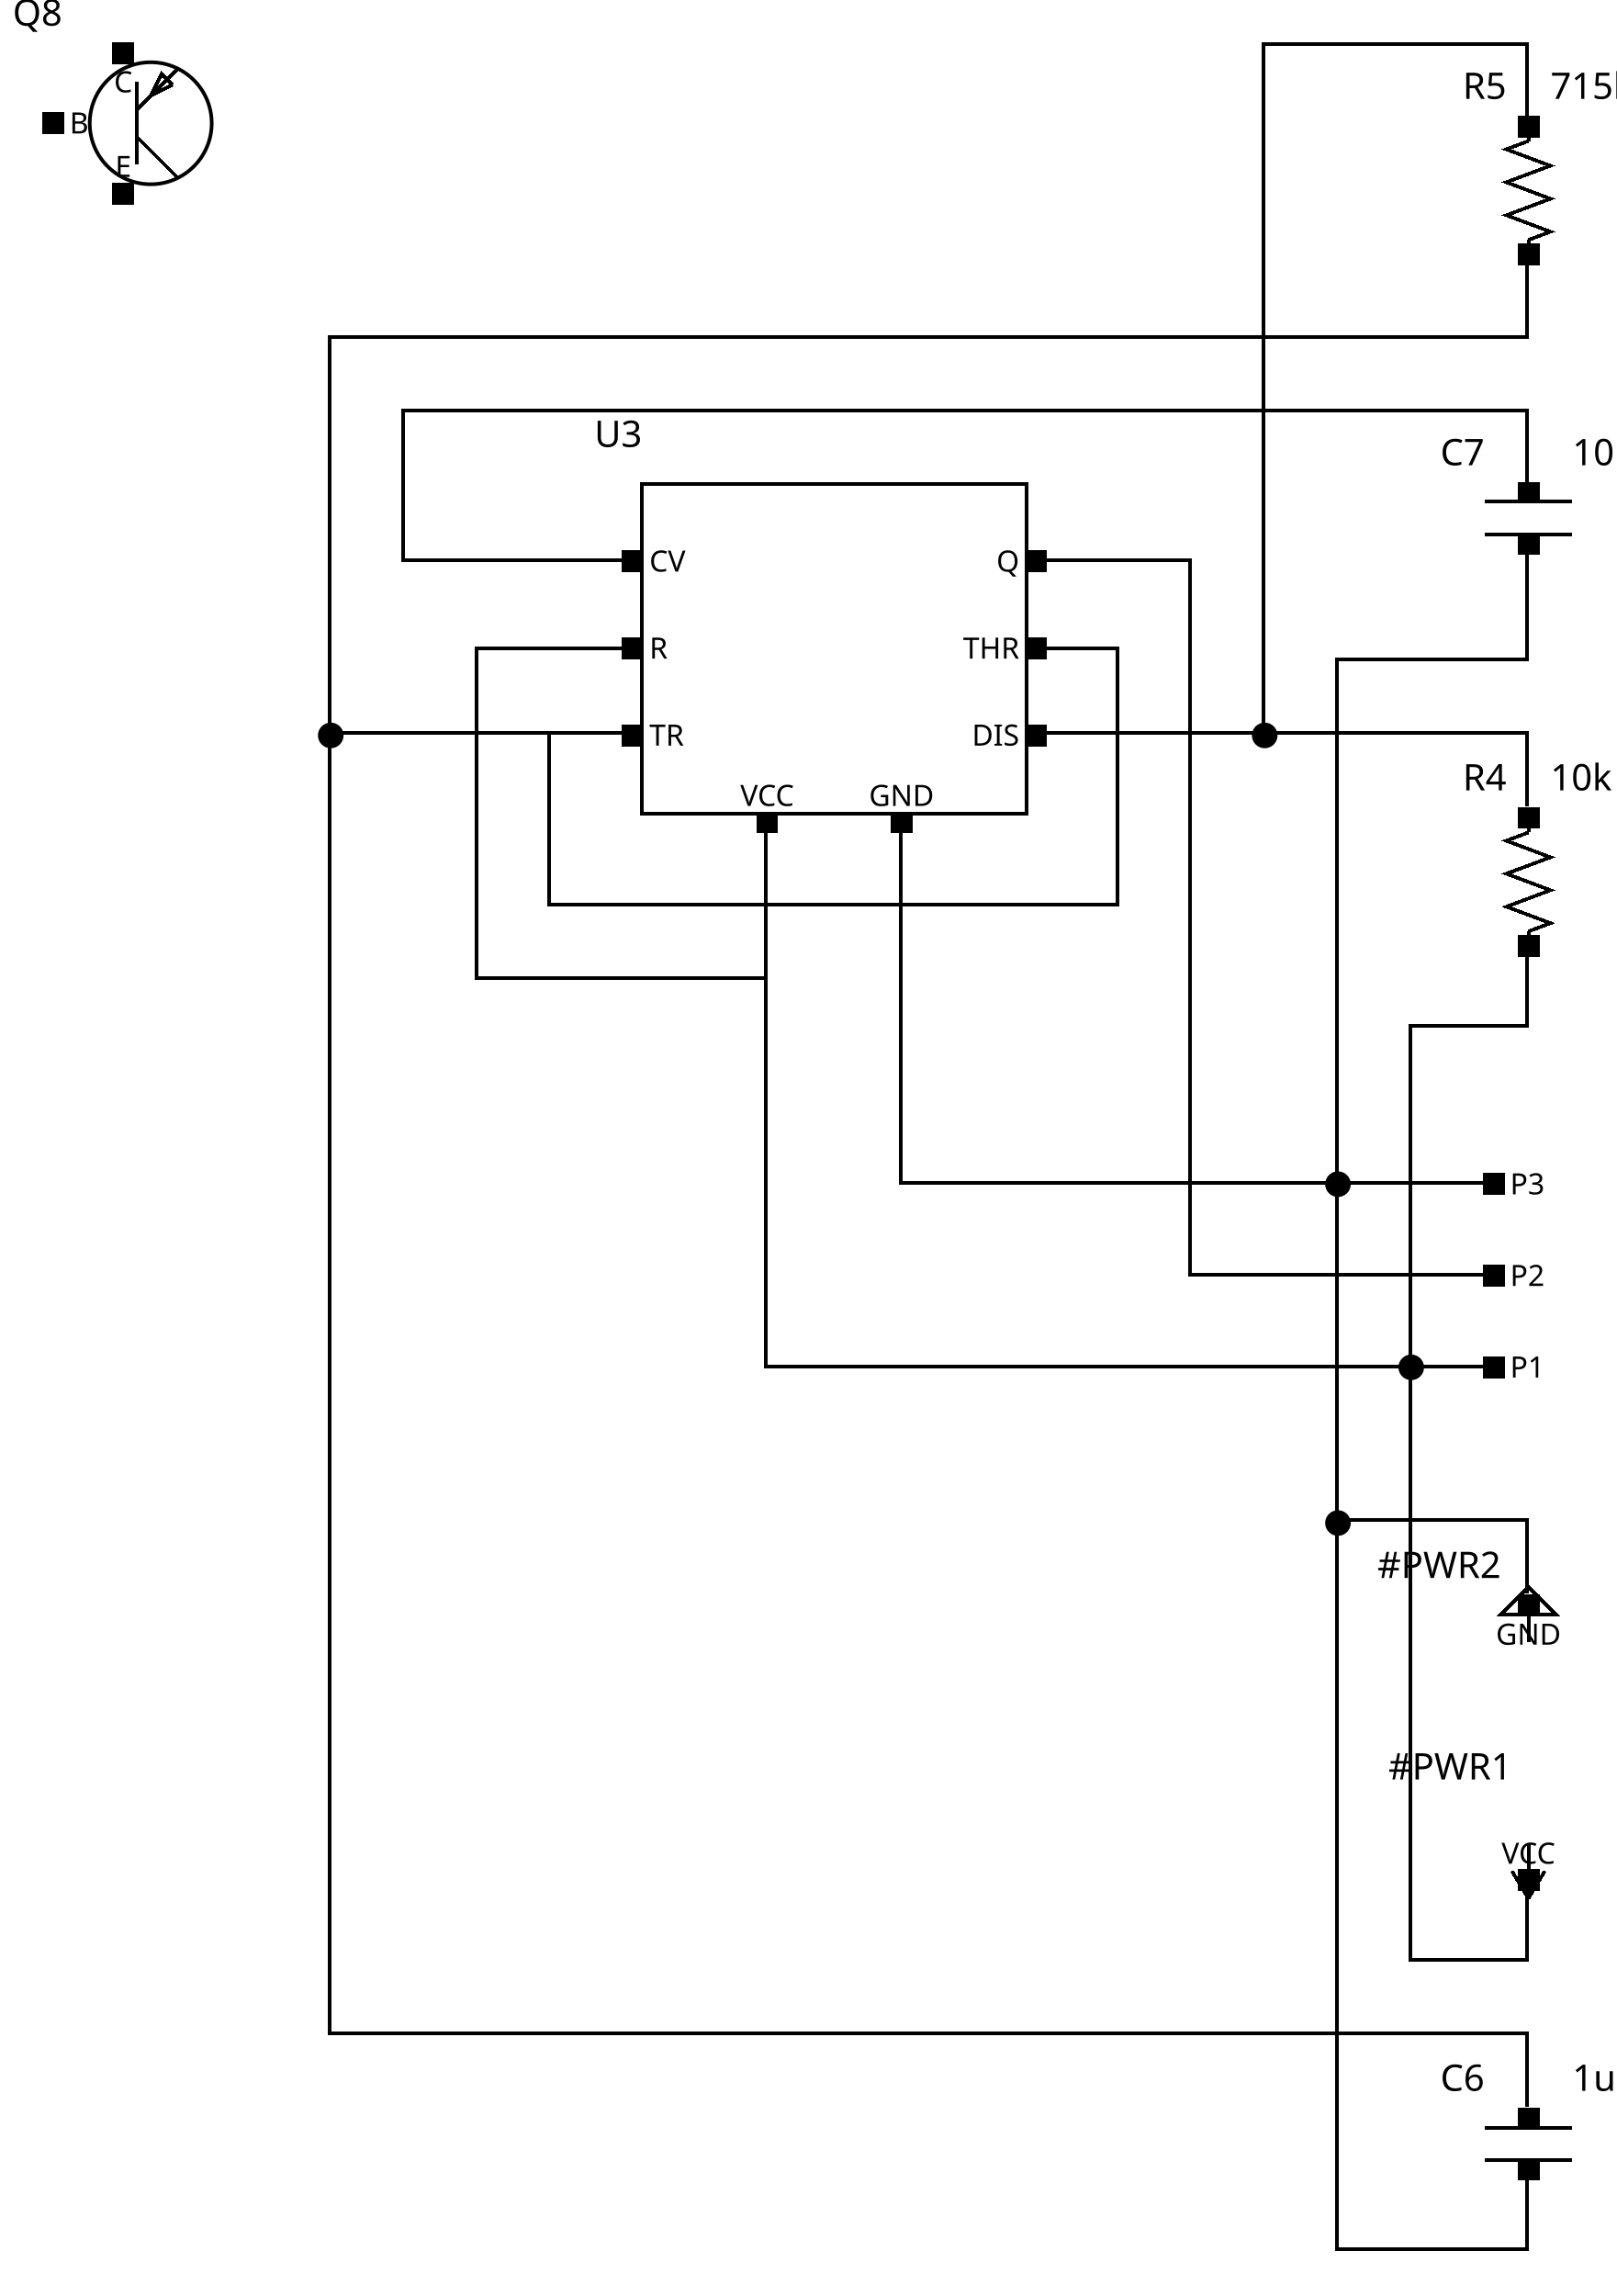
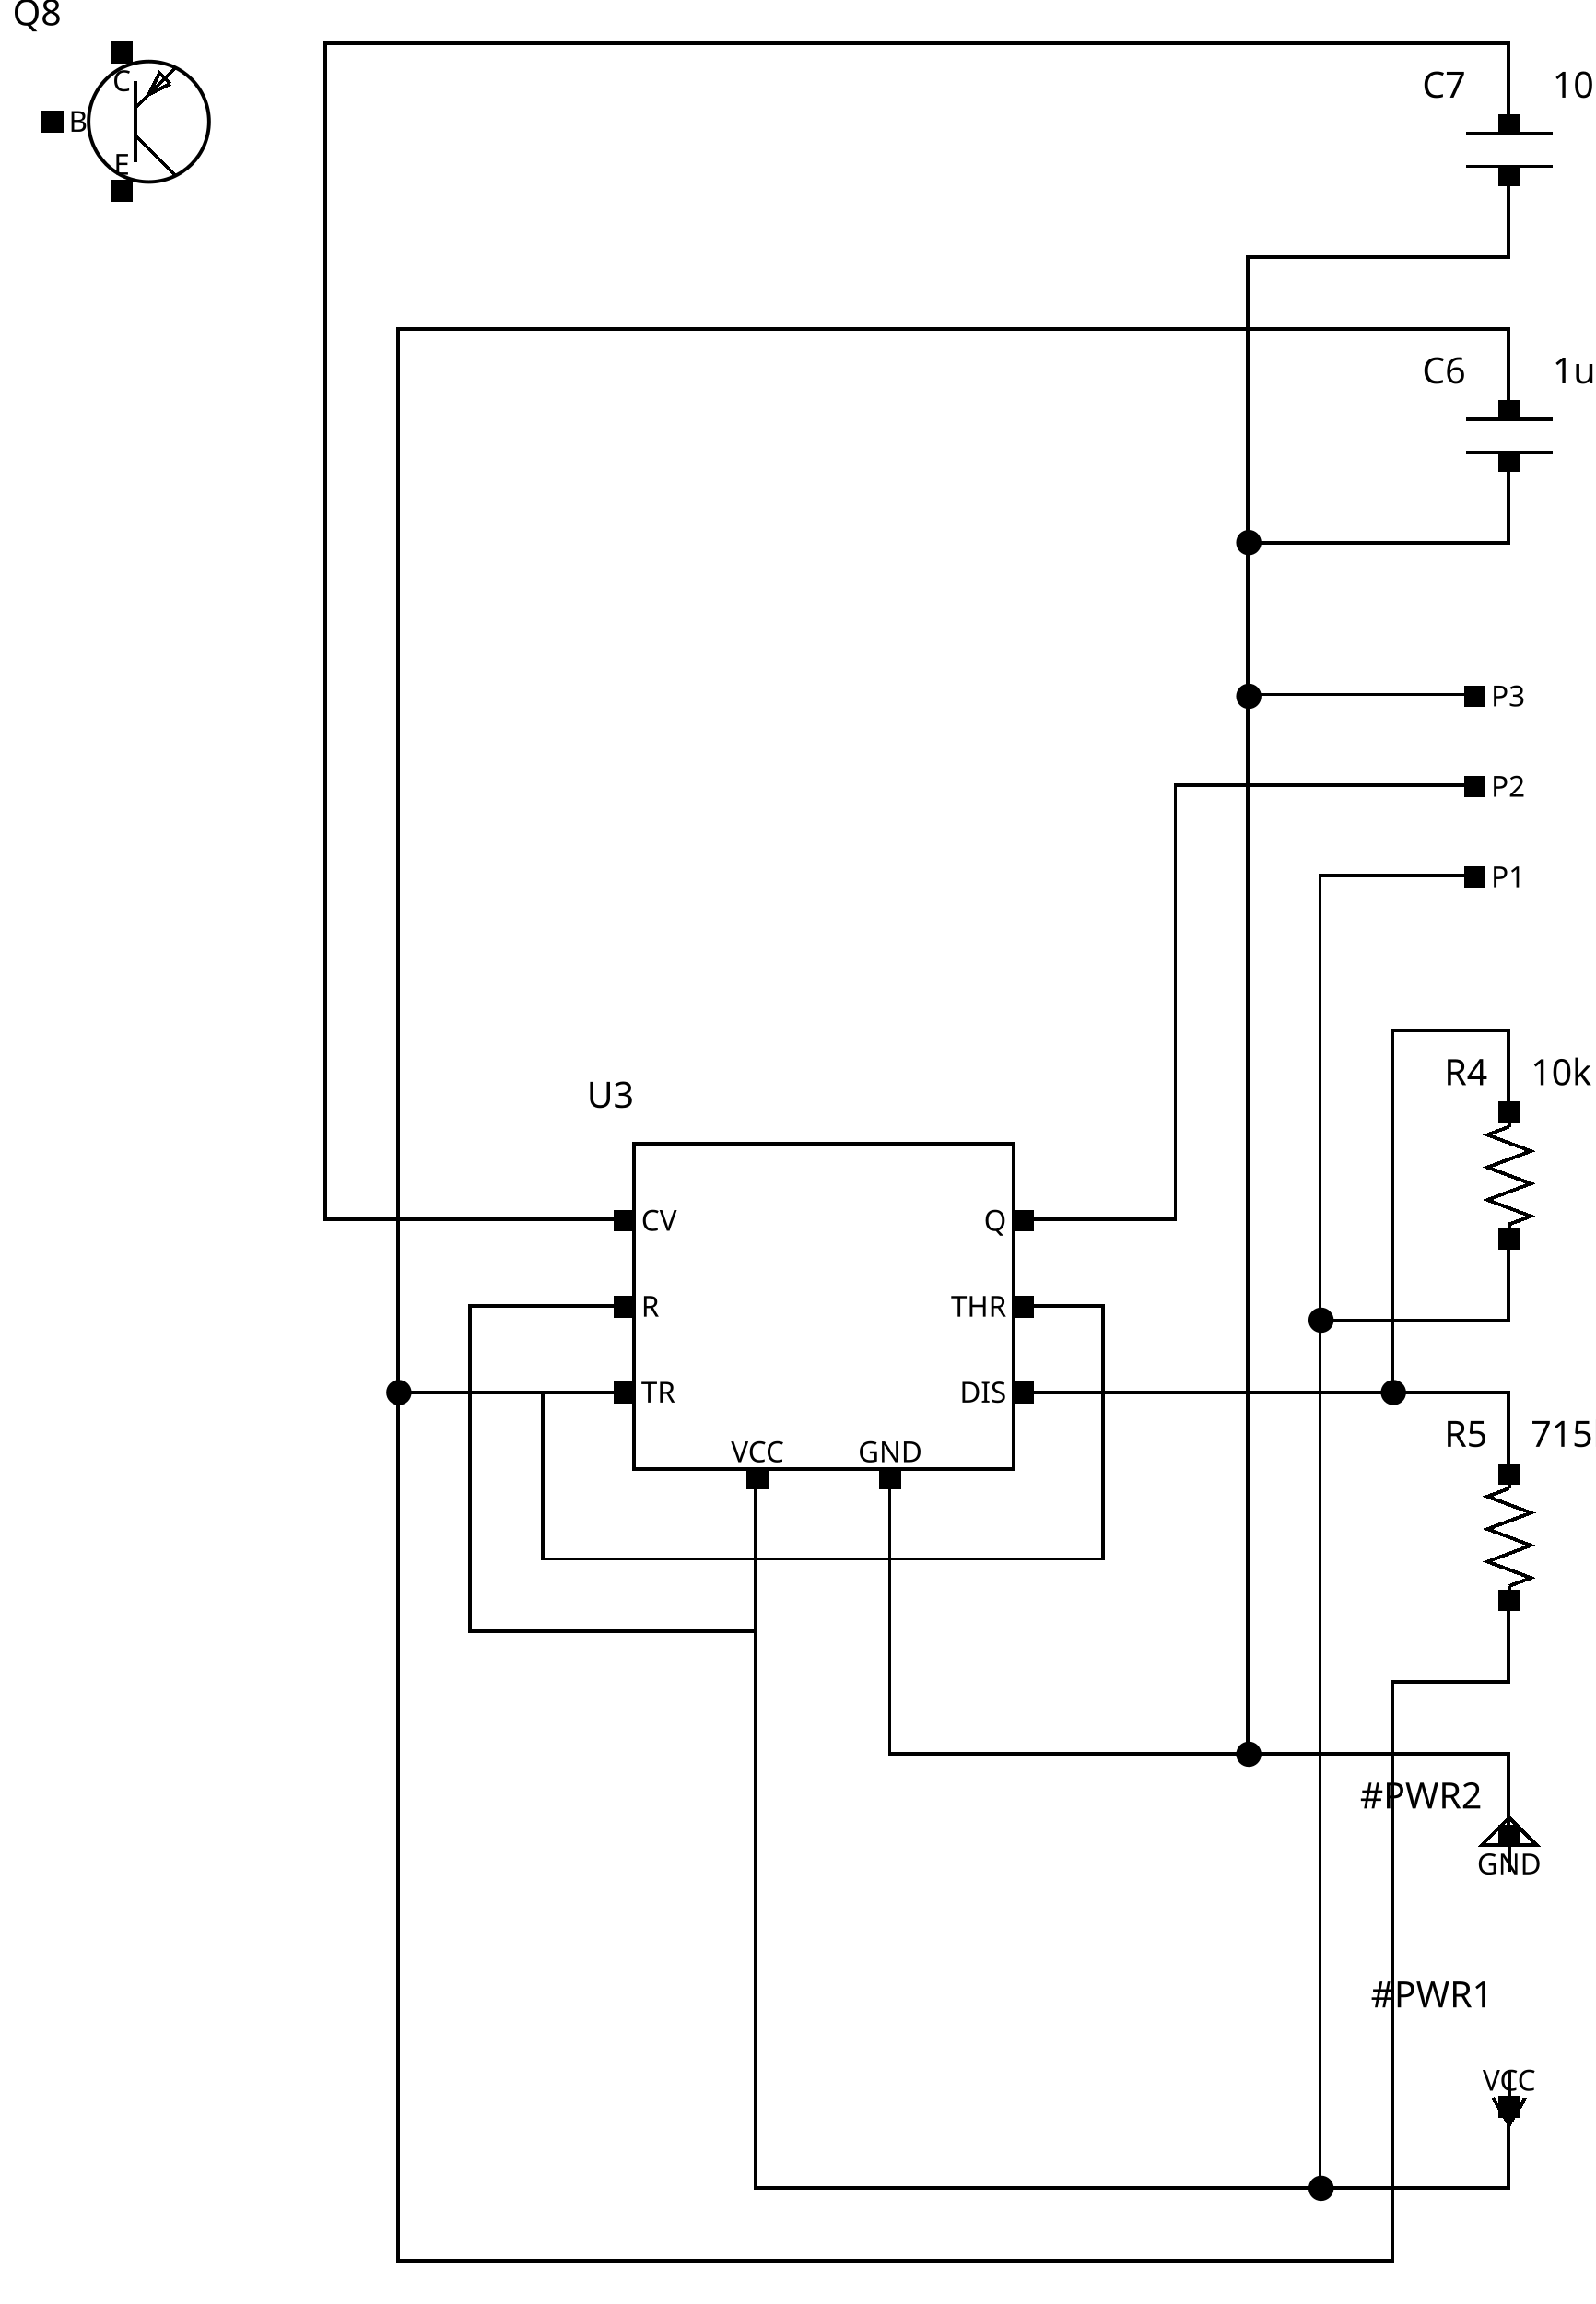
- <svg xmlns="http://www.w3.org/2000/svg" xmlns:ns1="http://svgjs.dev/svgjs" version="1.1" width="441.3" height="626.75">
+ <svg xmlns="http://www.w3.org/2000/svg" xmlns:ns1="http://svgjs.dev/svgjs" version="1.1" width="441.3" height="637">
  <defs>
    <style type="text/css">
      
        rect {
          stroke-width: 1;
          shape-rendering: crispEdges;
        }
        rect.port {
          opacity: 1;
          fill: #326CB2;
        }
        text {
          font-size: 10px;
          font-family: sans-serif;
          text-align: left;
        }
        g.port &gt; text {
          font-size: 8px;
        }
        polyline {
          fill: none;
          stroke: black;
          stroke-width: 1;
          shape-rendering: crispEdges;
        }
        path {
          fill: none;
          stroke: black;
          stroke-width: 1;
          shape-rendering: crispEdges;
        }
        line {
          fill: none;
          shape-rendering: crispEdges;
        }
        rect {
          stroke: black;
        }
        circle {
          stroke: black;
        }
        .error { 
          stroke: red !important;
        }
      
    </style>
    <marker id="arrow" markerWidth="10" markerHeight="8" refX="10" refY="4" orient="auto">
      <path d="M0,7 L10,4 L0,1 L0,7" style="fill: #000000;" />
    </marker>
  </defs>
  <g>
-     <polyline points="209,227 209,267 130,267 130,177 170,177" id="e_U3_8_U3_4_VCC" class="edge" />
-     <polyline points="209,227 209,373 405,373" id="e_U3_8_PinHead9_1_VCC" class="edge" />
-     <polyline points="209,227 209,373 385,373 385,280 417,280 417,260" id="e_U3_8_R4_2_VCC" class="edge" />
-     <g>
-       <circle cx="385.3" cy="373.25" r="3" class="junction" />
-     </g>
-     <polyline points="209,227 209,373 385,373 385,535 417,535 417,515" id="e_U3_8_#PWR1_1_VCC" class="edge" />
-     <polyline points="285,153 325,153 325,348 405,348" id="e_U3_3_PinHead9_2_Net_6" class="edge" />
-     <polyline points="246,227 246,323 405,323" id="e_U3_1_PinHead9_3_GND" class="edge" />
-     <polyline points="246,227 246,323 365,323 365,180 417,180 417,151" id="e_U3_1_C7_2_GND" class="edge" />
-     <g>
-       <circle cx="365.3" cy="323.25" r="3" class="junction" />
-     </g>
-     <polyline points="246,227 246,323 365,323 365,614 417,614 417,594" id="e_U3_1_C6_2_GND" class="edge" />
-     <polyline points="246,227 246,323 365,323 365,415 417,415 417,435" id="e_U3_1_#PWR2_1_GND" class="edge" />
-     <g>
-       <circle cx="365.3" cy="415.75" r="3" class="junction" />
-     </g>
-     <polyline points="170,153 110,153 110,112 417,112 417,132" id="e_U3_5_C7_1_Net_5" class="edge" />
-     <polyline points="170,200 150,200 150,247 305,247 305,177 285,177" id="e_U3_2_U3_6_Net_2" class="edge" />
-     <polyline points="170,200 90,200 90,92 417,92 417,72" id="e_U3_2_R5_2_Net_2" class="edge" />
-     <g>
-       <circle cx="90.3" cy="200.75" r="3" class="junction" />
-     </g>
-     <polyline points="170,200 90,200 90,555 417,555 417,575" id="e_U3_2_C6_1_Net_2" class="edge" />
-     <polyline points="285,200 417,200 417,220" id="e_U3_7_R4_1_Net_3" class="edge" />
-     <polyline points="285,200 345,200 345,12 417,12 417,32" id="e_U3_7_R5_1_Net_3" class="edge" />
-     <g>
-       <circle cx="345.3" cy="200.75" r="3" class="junction" />
-     </g>
-     <rect id="PinHead9" class="node" x="410.3" y="300.75" width="0" height="95" />
-     <g transform="translate(410.3,300.75)">
-       <rect id="PinHead9_1" class="node" x="-5" y="70" width="5" height="5" />
-       <g id="PinHead9_1" class="port" transform="translate(-5,70)">
-         <text id="lbl_PinHead9_1" class="label" dominant-baseline="middle" text-anchor="start" x="7" y="2.5" width="0" height="0">
-           P1
-         </text>
-       </g>
-       <rect id="PinHead9_2" class="node" x="-5" y="45" width="5" height="5" />
-       <g id="PinHead9_2" class="port" transform="translate(-5,45)">
-         <text id="lbl_PinHead9_2" class="label" dominant-baseline="middle" text-anchor="start" x="7" y="2.5" width="0" height="0">
-           P2
-         </text>
-       </g>
-       <rect id="PinHead9_3" class="node" x="-5" y="20" width="5" height="5" />
-       <g id="PinHead9_3" class="port" transform="translate(-5,20)">
-         <text id="lbl_PinHead9_3" class="label" dominant-baseline="middle" text-anchor="start" x="7" y="2.5" width="0" height="0">
-           P3
-         </text>
+     <polyline points="209,411 209,451 130,451 130,361 170,361" id="e_U3_8_U3_4_VCC" class="edge" />
+     <polyline points="209,411 209,605 365,605 365,242 405,242" id="e_U3_8_PinHead9_1_VCC" class="edge" />
+     <g>
+       <circle cx="365.3" cy="605" r="3" class="junction" />
+     </g>
+     <polyline points="209,411 209,605 365,605 365,365 417,365 417,345" id="e_U3_8_R4_2_VCC" class="edge" />
+     <g>
+       <circle cx="365.3" cy="365" r="3" class="junction" />
+     </g>
+     <polyline points="209,411 209,605 417,605 417,585" id="e_U3_8_#PWR1_1_VCC" class="edge" />
+     <polyline points="246,411 246,485 345,485 345,192 405,192" id="e_U3_1_PinHead9_3_GND" class="edge" />
+     <g>
+       <circle cx="345.3" cy="485" r="3" class="junction" />
+       <circle cx="345.3" cy="192.5" r="3" class="junction" />
+     </g>
+     <polyline points="246,411 246,485 345,485 345,71 417,71 417,51" id="e_U3_1_C7_2_GND" class="edge" />
+     <polyline points="246,411 246,485 345,485 345,150 417,150 417,130" id="e_U3_1_C6_2_GND" class="edge" />
+     <g>
+       <circle cx="345.3" cy="150" r="3" class="junction" />
+     </g>
+     <polyline points="246,411 246,485 417,485 417,505" id="e_U3_1_#PWR2_1_GND" class="edge" />
+     <polyline points="170,385 150,385 150,431 305,431 305,361 285,361" id="e_U3_2_U3_6_Net_2" class="edge" />
+     <polyline points="170,385 110,385 110,625 385,625 385,465 417,465 417,445" id="e_U3_2_R5_2_Net_2" class="edge" />
+     <g>
+       <circle cx="110.3" cy="385" r="3" class="junction" />
+     </g>
+     <polyline points="170,385 110,385 110,91 417,91 417,111" id="e_U3_2_C6_1_Net_2" class="edge" />
+     <polyline points="285,337 325,337 325,217 405,217" id="e_U3_3_PinHead9_2_Net_6" class="edge" />
+     <polyline points="170,337 90,337 90,12 417,12 417,32" id="e_U3_5_C7_1_Net_5" class="edge" />
+     <polyline points="285,385 385,385 385,285 417,285 417,305" id="e_U3_7_R4_1_Net_3" class="edge" />
+     <g>
+       <circle cx="385.3" cy="385" r="3" class="junction" />
+     </g>
+     <polyline points="285,385 417,385 417,405" id="e_U3_7_R5_1_Net_3" class="edge" />
+     <g transform="matrix(1,0,0,1,417.3,572.5)">
+       <polyline points="-4.5,7.5 0,15" fill="none" stroke-width="1" />
+       <polyline points="0,0 0,15" fill="none" stroke-width="1" />
+       <polyline points="0,15 4.5,7.5" fill="none" stroke-width="1" />
+       <text text-anchor="end" transform="matrix(1,0,0,1,-4.5,-17.5)" ns1:data="{&quot;leading&quot;:&quot;1.3&quot;}">
+         <tspan dy="0" x="0" ns1:data="{&quot;newLined&quot;:true}">#PWR1</tspan>
+       </text>
+     </g>
+     <g transform="translate(412.8,565)">
+       <rect id="#PWR1_1" class="node" x="2" y="15" width="5" height="5" />
+       <g id="#PWR1_1" class="port" transform="translate(2,15)">
+         <text id="lbl_#PWR1_1" class="label" dominant-baseline="bottom" text-anchor="middle" x="2.5" y="-2" width="0" height="0">
+           VCC
+         </text>
+       </g>
+     </g>
+     <g transform="matrix(1,0,0,1,417.3,517.5)">
+       <polyline points="0,0 0,-7.5 7.5,-7.5 0,-15 -7.5,-7.5 0,-7.5" fill="none" stroke-width="1" />
+       <text text-anchor="end" transform="matrix(1,0,0,1,-7.5,-17.5)" ns1:data="{&quot;leading&quot;:&quot;1.3&quot;}">
+         <tspan dy="0" x="0" ns1:data="{&quot;newLined&quot;:true}">#PWR2</tspan>
+       </text>
+     </g>
+     <g transform="translate(409.8,510)">
+       <rect id="#PWR2_1" class="node" x="5" y="-5" width="5" height="5" />
+       <g id="#PWR2_1" class="port" transform="translate(5,-5)">
+         <text id="lbl_#PWR2_1" class="label" dominant-baseline="hanging" text-anchor="middle" x="2.5" y="7" width="0" height="0">
+           GND
+         </text>
+       </g>
+     </g>
+     <g transform="matrix(1,0,0,1,227.8,361.25)">
+       <rect width="105" height="90" x="-52.5" y="-45" fill="none" stroke-width="1" />
+       <rect width="105" height="90" x="-52.5" y="-45" fill="none" stroke-width="1" />
+       <text text-anchor="end" transform="matrix(1,0,0,1,-52.5,-55)" ns1:data="{&quot;leading&quot;:&quot;1.3&quot;}">
+         <tspan dy="0" x="0" ns1:data="{&quot;newLined&quot;:true}">U3</tspan>
+       </text>
+     </g>
+     <g transform="translate(175.3,316.25)">
+       <rect id="U3_1" class="node" x="68.333" y="90" width="5" height="5" />
+       <g id="U3_1" class="port" transform="translate(68.33333,90)">
+         <text id="lbl_U3_1" class="label" dominant-baseline="bottom" text-anchor="middle" x="2.5" y="-2" width="0" height="0">
+           GND
+         </text>
+       </g>
+       <rect id="U3_2" class="node" x="-5" y="66.25" width="5" height="5" />
+       <g id="U3_2" class="port" transform="translate(-5,66.25)">
+         <text id="lbl_U3_2" class="label" dominant-baseline="middle" text-anchor="start" x="7" y="2.5" width="0" height="0">
+           TR
+         </text>
+       </g>
+       <rect id="U3_3" class="node" x="105" y="18.75" width="5" height="5" />
+       <g id="U3_3" class="port" transform="translate(105,18.75)">
+         <text id="lbl_U3_3" class="label" dominant-baseline="middle" text-anchor="end" x="-2" y="2.5" width="0" height="0">
+           Q
+         </text>
+       </g>
+       <rect id="U3_4" class="node" x="-5" y="42.5" width="5" height="5" />
+       <g id="U3_4" class="port" transform="translate(-5,42.5)">
+         <text id="lbl_U3_4" class="label" dominant-baseline="middle" text-anchor="start" x="7" y="2.5" width="0" height="0">
+           R
+         </text>
+       </g>
+       <rect id="U3_5" class="node" x="-5" y="18.75" width="5" height="5" />
+       <g id="U3_5" class="port" transform="translate(-5,18.75)">
+         <text id="lbl_U3_5" class="label" dominant-baseline="middle" text-anchor="start" x="7" y="2.5" width="0" height="0">
+           CV
+         </text>
+       </g>
+       <rect id="U3_6" class="node" x="105" y="42.5" width="5" height="5" />
+       <g id="U3_6" class="port" transform="translate(105,42.5)">
+         <text id="lbl_U3_6" class="label" dominant-baseline="middle" text-anchor="end" x="-2" y="2.5" width="0" height="0">
+           THR
+         </text>
+       </g>
+       <rect id="U3_7" class="node" x="105" y="66.25" width="5" height="5" />
+       <g id="U3_7" class="port" transform="translate(105,66.25)">
+         <text id="lbl_U3_7" class="label" dominant-baseline="middle" text-anchor="end" x="-2" y="2.5" width="0" height="0">
+           DIS
+         </text>
+       </g>
+       <rect id="U3_8" class="node" x="31.667" y="90" width="5" height="5" />
+       <g id="U3_8" class="port" transform="translate(31.66667,90)">
+         <text id="lbl_U3_8" class="label" dominant-baseline="bottom" text-anchor="middle" x="2.5" y="-2" width="0" height="0">
+           VCC
+         </text>
+       </g>
+     </g>
+     <g transform="matrix(1,0,0,1,417.3,325)">
+       <polyline points="0,-13.5 0,-15" fill="none" stroke-width="1" />
+       <polyline points="0,13.5 0,15" fill="none" stroke-width="1" />
+       <polyline points="0,-4.5 6,-6.75 0,-9 -6,-11.25 0,-13.5" fill="none" stroke-width="1" />
+       <polyline points="0,4.5 6,2.25 0,0 -6,-2.25 0,-4.5" fill="none" stroke-width="1" />
+       <polyline points="0,13.5 6,11.25 0,9 -6,6.75 0,4.5" fill="none" stroke-width="1" />
+       <text text-anchor="end" transform="matrix(1,0,0,1,-6,-25)" ns1:data="{&quot;leading&quot;:&quot;1.3&quot;}">
+         <tspan dy="0" x="0" ns1:data="{&quot;newLined&quot;:true}">R4</tspan>
+       </text>
+       <text text-anchor="start" transform="matrix(1,0,0,1,6,-25)" ns1:data="{&quot;leading&quot;:&quot;1.3&quot;}">
+         <tspan dy="0" x="0" ns1:data="{&quot;newLined&quot;:true}">10k</tspan>
+       </text>
+     </g>
+     <g transform="translate(411.3,310)">
+       <rect id="R4_1" class="node" x="3.5" y="-5" width="5" height="5" />
+       <g id="R4_1" class="port" transform="translate(3.5,-5)">
+ 
+       </g>
+       <rect id="R4_2" class="node" x="3.5" y="30" width="5" height="5" />
+       <g id="R4_2" class="port" transform="translate(3.5,30)">
+ 
+       </g>
+     </g>
+     <g transform="matrix(1,0,0,1,417.3,425)">
+       <polyline points="0,-13.5 0,-15" fill="none" stroke-width="1" />
+       <polyline points="0,13.5 0,15" fill="none" stroke-width="1" />
+       <polyline points="0,-4.5 6,-6.75 0,-9 -6,-11.25 0,-13.5" fill="none" stroke-width="1" />
+       <polyline points="0,4.5 6,2.25 0,0 -6,-2.25 0,-4.5" fill="none" stroke-width="1" />
+       <polyline points="0,13.5 6,11.25 0,9 -6,6.75 0,4.5" fill="none" stroke-width="1" />
+       <text text-anchor="end" transform="matrix(1,0,0,1,-6,-25)" ns1:data="{&quot;leading&quot;:&quot;1.3&quot;}">
+         <tspan dy="0" x="0" ns1:data="{&quot;newLined&quot;:true}">R5</tspan>
+       </text>
+       <text text-anchor="start" transform="matrix(1,0,0,1,6,-25)" ns1:data="{&quot;leading&quot;:&quot;1.3&quot;}">
+         <tspan dy="0" x="0" ns1:data="{&quot;newLined&quot;:true}">715k</tspan>
+       </text>
+     </g>
+     <g transform="translate(411.3,410)">
+       <rect id="R5_1" class="node" x="3.5" y="-5" width="5" height="5" />
+       <g id="R5_1" class="port" transform="translate(3.5,-5)">
+ 
+       </g>
+       <rect id="R5_2" class="node" x="3.5" y="30" width="5" height="5" />
+       <g id="R5_2" class="port" transform="translate(3.5,30)">
+ 
+       </g>
+     </g>
+     <g transform="matrix(1,0,0,1,417.3,120.5)">
+       <polyline points="-12,-4.5 12,-4.5" fill="none" stroke-width="1" />
+       <polyline points="-12,4.5 12,4.5" fill="none" stroke-width="1" />
+       <text text-anchor="end" transform="matrix(1,0,0,1,-12,-14.5)" ns1:data="{&quot;leading&quot;:&quot;1.3&quot;}">
+         <tspan dy="0" x="0" ns1:data="{&quot;newLined&quot;:true}">C6</tspan>
+       </text>
+       <text text-anchor="start" transform="matrix(1,0,0,1,12,-14.5)" ns1:data="{&quot;leading&quot;:&quot;1.3&quot;}">
+         <tspan dy="0" x="0" ns1:data="{&quot;newLined&quot;:true}">1uF</tspan>
+       </text>
+     </g>
+     <g transform="translate(405.3,116)">
+       <rect id="C6_1" class="node" x="9.5" y="-5" width="5" height="5" />
+       <g id="C6_1" class="port" transform="translate(9.5,-5)">
+ 
+       </g>
+       <rect id="C6_2" class="node" x="9.5" y="9" width="5" height="5" />
+       <g id="C6_2" class="port" transform="translate(9.5,9)">
+ 
+       </g>
+     </g>
+     <g transform="matrix(1,0,0,1,417.3,41.5)">
+       <polyline points="-12,-4.5 12,-4.5" fill="none" stroke-width="1" />
+       <polyline points="-12,4.5 12,4.5" fill="none" stroke-width="1" />
+       <text text-anchor="end" transform="matrix(1,0,0,1,-12,-14.5)" ns1:data="{&quot;leading&quot;:&quot;1.3&quot;}">
+         <tspan dy="0" x="0" ns1:data="{&quot;newLined&quot;:true}">C7</tspan>
+       </text>
+       <text text-anchor="start" transform="matrix(1,0,0,1,12,-14.5)" ns1:data="{&quot;leading&quot;:&quot;1.3&quot;}">
+         <tspan dy="0" x="0" ns1:data="{&quot;newLined&quot;:true}">10nF</tspan>
+       </text>
+     </g>
+     <g transform="translate(405.3,37)">
+       <rect id="C7_1" class="node" x="9.5" y="-5" width="5" height="5" />
+       <g id="C7_1" class="port" transform="translate(9.5,-5)">
+ 
+       </g>
+       <rect id="C7_2" class="node" x="9.5" y="9" width="5" height="5" />
+       <g id="C7_2" class="port" transform="translate(9.5,9)">
+ 
      </g>
    </g>
    <g transform="matrix(1,0,0,1,33.65,33.65)">
      <circle r="16.65" cx="7.5" cy="0" fill="none" stroke-width="1" />
      <polyline points="3.75,3.75 15,15" fill="none" stroke-width="1" />
      <polyline points="3.75,-3.75 15,-15 15,-15" fill="none" stroke-width="1" />
      <polyline points="3.75,11.25 3.75,-11.25 3.75,-11.25" fill="none" stroke-width="1" />
      <polyline points="13.5,-10.5 10.5,-13.5 7.5,-7.5 13.5,-10.5 13.5,-10.5" fill="none" stroke-width="1" />
      <text text-anchor="end" transform="matrix(1,0,0,1,-16.65,-26.65)" ns1:data="{&quot;leading&quot;:&quot;1.3&quot;}">
        <tspan dy="0" x="0" ns1:data="{&quot;newLined&quot;:true}">Q8</tspan>
      </text>
    </g>
    <g transform="translate(17,17)">
      <rect id="Q8_1" class="node" x="14.15" y="33.3" width="5" height="5" />
      <g id="Q8_1" class="port" transform="translate(14.15,33.3)">
        <text id="lbl_Q8_1" class="label" dominant-baseline="bottom" text-anchor="middle" x="2.5" y="-2" width="0" height="0">
          E
        </text>
      </g>
      <rect id="Q8_2" class="node" x="-5" y="14.15" width="5" height="5" />
      <g id="Q8_2" class="port" transform="translate(-5,14.15)">
        <text id="lbl_Q8_2" class="label" dominant-baseline="middle" text-anchor="start" x="7" y="2.5" width="0" height="0">
          B
        </text>
      </g>
      <rect id="Q8_3" class="node" x="14.15" y="-5" width="5" height="5" />
      <g id="Q8_3" class="port" transform="translate(14.15,-5)">
        <text id="lbl_Q8_3" class="label" dominant-baseline="hanging" text-anchor="middle" x="2.5" y="7" width="0" height="0">
          C
        </text>
      </g>
    </g>
-     <g transform="matrix(1,0,0,1,417.3,141.5)">
-       <polyline points="-12,-4.5 12,-4.5" fill="none" stroke-width="1" />
-       <polyline points="-12,4.5 12,4.5" fill="none" stroke-width="1" />
-       <text text-anchor="end" transform="matrix(1,0,0,1,-12,-14.5)" ns1:data="{&quot;leading&quot;:&quot;1.3&quot;}">
-         <tspan dy="0" x="0" ns1:data="{&quot;newLined&quot;:true}">C7</tspan>
-       </text>
-       <text text-anchor="start" transform="matrix(1,0,0,1,12,-14.5)" ns1:data="{&quot;leading&quot;:&quot;1.3&quot;}">
-         <tspan dy="0" x="0" ns1:data="{&quot;newLined&quot;:true}">10nF</tspan>
-       </text>
-     </g>
-     <g transform="translate(405.3,137)">
-       <rect id="C7_1" class="node" x="9.5" y="-5" width="5" height="5" />
-       <g id="C7_1" class="port" transform="translate(9.5,-5)">
- 
-       </g>
-       <rect id="C7_2" class="node" x="9.5" y="9" width="5" height="5" />
-       <g id="C7_2" class="port" transform="translate(9.5,9)">
- 
-       </g>
-     </g>
-     <g transform="matrix(1,0,0,1,417.3,585.25)">
-       <polyline points="-12,-4.5 12,-4.5" fill="none" stroke-width="1" />
-       <polyline points="-12,4.5 12,4.5" fill="none" stroke-width="1" />
-       <text text-anchor="end" transform="matrix(1,0,0,1,-12,-14.5)" ns1:data="{&quot;leading&quot;:&quot;1.3&quot;}">
-         <tspan dy="0" x="0" ns1:data="{&quot;newLined&quot;:true}">C6</tspan>
-       </text>
-       <text text-anchor="start" transform="matrix(1,0,0,1,12,-14.5)" ns1:data="{&quot;leading&quot;:&quot;1.3&quot;}">
-         <tspan dy="0" x="0" ns1:data="{&quot;newLined&quot;:true}">1uF</tspan>
-       </text>
-     </g>
-     <g transform="translate(405.3,580.75)">
-       <rect id="C6_1" class="node" x="9.5" y="-5" width="5" height="5" />
-       <g id="C6_1" class="port" transform="translate(9.5,-5)">
- 
-       </g>
-       <rect id="C6_2" class="node" x="9.5" y="9" width="5" height="5" />
-       <g id="C6_2" class="port" transform="translate(9.5,9)">
- 
-       </g>
-     </g>
-     <g transform="matrix(1,0,0,1,417.3,52)">
-       <polyline points="0,-13.5 0,-15" fill="none" stroke-width="1" />
-       <polyline points="0,13.5 0,15" fill="none" stroke-width="1" />
-       <polyline points="0,-4.5 6,-6.75 0,-9 -6,-11.25 0,-13.5" fill="none" stroke-width="1" />
-       <polyline points="0,4.5 6,2.25 0,0 -6,-2.25 0,-4.5" fill="none" stroke-width="1" />
-       <polyline points="0,13.5 6,11.25 0,9 -6,6.75 0,4.5" fill="none" stroke-width="1" />
-       <text text-anchor="end" transform="matrix(1,0,0,1,-6,-25)" ns1:data="{&quot;leading&quot;:&quot;1.3&quot;}">
-         <tspan dy="0" x="0" ns1:data="{&quot;newLined&quot;:true}">R5</tspan>
-       </text>
-       <text text-anchor="start" transform="matrix(1,0,0,1,6,-25)" ns1:data="{&quot;leading&quot;:&quot;1.3&quot;}">
-         <tspan dy="0" x="0" ns1:data="{&quot;newLined&quot;:true}">715k</tspan>
-       </text>
-     </g>
-     <g transform="translate(411.3,37)">
-       <rect id="R5_1" class="node" x="3.5" y="-5" width="5" height="5" />
-       <g id="R5_1" class="port" transform="translate(3.5,-5)">
- 
-       </g>
-       <rect id="R5_2" class="node" x="3.5" y="30" width="5" height="5" />
-       <g id="R5_2" class="port" transform="translate(3.5,30)">
- 
-       </g>
-     </g>
-     <g transform="matrix(1,0,0,1,417.3,240.75)">
-       <polyline points="0,-13.5 0,-15" fill="none" stroke-width="1" />
-       <polyline points="0,13.5 0,15" fill="none" stroke-width="1" />
-       <polyline points="0,-4.5 6,-6.75 0,-9 -6,-11.25 0,-13.5" fill="none" stroke-width="1" />
-       <polyline points="0,4.5 6,2.25 0,0 -6,-2.25 0,-4.5" fill="none" stroke-width="1" />
-       <polyline points="0,13.5 6,11.25 0,9 -6,6.75 0,4.5" fill="none" stroke-width="1" />
-       <text text-anchor="end" transform="matrix(1,0,0,1,-6,-25)" ns1:data="{&quot;leading&quot;:&quot;1.3&quot;}">
-         <tspan dy="0" x="0" ns1:data="{&quot;newLined&quot;:true}">R4</tspan>
-       </text>
-       <text text-anchor="start" transform="matrix(1,0,0,1,6,-25)" ns1:data="{&quot;leading&quot;:&quot;1.3&quot;}">
-         <tspan dy="0" x="0" ns1:data="{&quot;newLined&quot;:true}">10k</tspan>
-       </text>
-     </g>
-     <g transform="translate(411.3,225.75)">
-       <rect id="R4_1" class="node" x="3.5" y="-5" width="5" height="5" />
-       <g id="R4_1" class="port" transform="translate(3.5,-5)">
- 
-       </g>
-       <rect id="R4_2" class="node" x="3.5" y="30" width="5" height="5" />
-       <g id="R4_2" class="port" transform="translate(3.5,30)">
- 
-       </g>
-     </g>
-     <g transform="matrix(1,0,0,1,227.8,177)">
-       <rect width="105" height="90" x="-52.5" y="-45" fill="none" stroke-width="1" />
-       <rect width="105" height="90" x="-52.5" y="-45" fill="none" stroke-width="1" />
-       <text text-anchor="end" transform="matrix(1,0,0,1,-52.5,-55)" ns1:data="{&quot;leading&quot;:&quot;1.3&quot;}">
-         <tspan dy="0" x="0" ns1:data="{&quot;newLined&quot;:true}">U3</tspan>
-       </text>
-     </g>
-     <g transform="translate(175.3,132)">
-       <rect id="U3_1" class="node" x="68.333" y="90" width="5" height="5" />
-       <g id="U3_1" class="port" transform="translate(68.33333,90)">
-         <text id="lbl_U3_1" class="label" dominant-baseline="bottom" text-anchor="middle" x="2.5" y="-2" width="0" height="0">
-           GND
-         </text>
-       </g>
-       <rect id="U3_2" class="node" x="-5" y="66.25" width="5" height="5" />
-       <g id="U3_2" class="port" transform="translate(-5,66.25)">
-         <text id="lbl_U3_2" class="label" dominant-baseline="middle" text-anchor="start" x="7" y="2.5" width="0" height="0">
-           TR
-         </text>
-       </g>
-       <rect id="U3_3" class="node" x="105" y="18.75" width="5" height="5" />
-       <g id="U3_3" class="port" transform="translate(105,18.75)">
-         <text id="lbl_U3_3" class="label" dominant-baseline="middle" text-anchor="end" x="-2" y="2.5" width="0" height="0">
-           Q
-         </text>
-       </g>
-       <rect id="U3_4" class="node" x="-5" y="42.5" width="5" height="5" />
-       <g id="U3_4" class="port" transform="translate(-5,42.5)">
-         <text id="lbl_U3_4" class="label" dominant-baseline="middle" text-anchor="start" x="7" y="2.5" width="0" height="0">
-           R
-         </text>
-       </g>
-       <rect id="U3_5" class="node" x="-5" y="18.75" width="5" height="5" />
-       <g id="U3_5" class="port" transform="translate(-5,18.75)">
-         <text id="lbl_U3_5" class="label" dominant-baseline="middle" text-anchor="start" x="7" y="2.5" width="0" height="0">
-           CV
-         </text>
-       </g>
-       <rect id="U3_6" class="node" x="105" y="42.5" width="5" height="5" />
-       <g id="U3_6" class="port" transform="translate(105,42.5)">
-         <text id="lbl_U3_6" class="label" dominant-baseline="middle" text-anchor="end" x="-2" y="2.5" width="0" height="0">
-           THR
-         </text>
-       </g>
-       <rect id="U3_7" class="node" x="105" y="66.25" width="5" height="5" />
-       <g id="U3_7" class="port" transform="translate(105,66.25)">
-         <text id="lbl_U3_7" class="label" dominant-baseline="middle" text-anchor="end" x="-2" y="2.5" width="0" height="0">
-           DIS
-         </text>
-       </g>
-       <rect id="U3_8" class="node" x="31.667" y="90" width="5" height="5" />
-       <g id="U3_8" class="port" transform="translate(31.66667,90)">
-         <text id="lbl_U3_8" class="label" dominant-baseline="bottom" text-anchor="middle" x="2.5" y="-2" width="0" height="0">
-           VCC
-         </text>
-       </g>
-     </g>
-     <g transform="matrix(1,0,0,1,417.3,448.25)">
-       <polyline points="0,0 0,-7.5 7.5,-7.5 0,-15 -7.5,-7.5 0,-7.5" fill="none" stroke-width="1" />
-       <text text-anchor="end" transform="matrix(1,0,0,1,-7.5,-17.5)" ns1:data="{&quot;leading&quot;:&quot;1.3&quot;}">
-         <tspan dy="0" x="0" ns1:data="{&quot;newLined&quot;:true}">#PWR2</tspan>
-       </text>
-     </g>
-     <g transform="translate(409.8,440.75)">
-       <rect id="#PWR2_1" class="node" x="5" y="-5" width="5" height="5" />
-       <g id="#PWR2_1" class="port" transform="translate(5,-5)">
-         <text id="lbl_#PWR2_1" class="label" dominant-baseline="hanging" text-anchor="middle" x="2.5" y="7" width="0" height="0">
-           GND
-         </text>
-       </g>
-     </g>
-     <g transform="matrix(1,0,0,1,417.3,503.25)">
-       <polyline points="-4.5,7.5 0,15" fill="none" stroke-width="1" />
-       <polyline points="0,0 0,15" fill="none" stroke-width="1" />
-       <polyline points="0,15 4.5,7.5" fill="none" stroke-width="1" />
-       <text text-anchor="end" transform="matrix(1,0,0,1,-4.5,-17.5)" ns1:data="{&quot;leading&quot;:&quot;1.3&quot;}">
-         <tspan dy="0" x="0" ns1:data="{&quot;newLined&quot;:true}">#PWR1</tspan>
-       </text>
-     </g>
-     <g transform="translate(412.8,495.75)">
-       <rect id="#PWR1_1" class="node" x="2" y="15" width="5" height="5" />
-       <g id="#PWR1_1" class="port" transform="translate(2,15)">
-         <text id="lbl_#PWR1_1" class="label" dominant-baseline="bottom" text-anchor="middle" x="2.5" y="-2" width="0" height="0">
-           VCC
+     <rect id="PinHead9" class="node" x="410.3" y="170" width="0" height="95" />
+     <g transform="translate(410.3,170)">
+       <rect id="PinHead9_1" class="node" x="-5" y="70" width="5" height="5" />
+       <g id="PinHead9_1" class="port" transform="translate(-5,70)">
+         <text id="lbl_PinHead9_1" class="label" dominant-baseline="middle" text-anchor="start" x="7" y="2.5" width="0" height="0">
+           P1
+         </text>
+       </g>
+       <rect id="PinHead9_2" class="node" x="-5" y="45" width="5" height="5" />
+       <g id="PinHead9_2" class="port" transform="translate(-5,45)">
+         <text id="lbl_PinHead9_2" class="label" dominant-baseline="middle" text-anchor="start" x="7" y="2.5" width="0" height="0">
+           P2
+         </text>
+       </g>
+       <rect id="PinHead9_3" class="node" x="-5" y="20" width="5" height="5" />
+       <g id="PinHead9_3" class="port" transform="translate(-5,20)">
+         <text id="lbl_PinHead9_3" class="label" dominant-baseline="middle" text-anchor="start" x="7" y="2.5" width="0" height="0">
+           P3
        </text>
      </g>
    </g>
  </g>
</svg>
